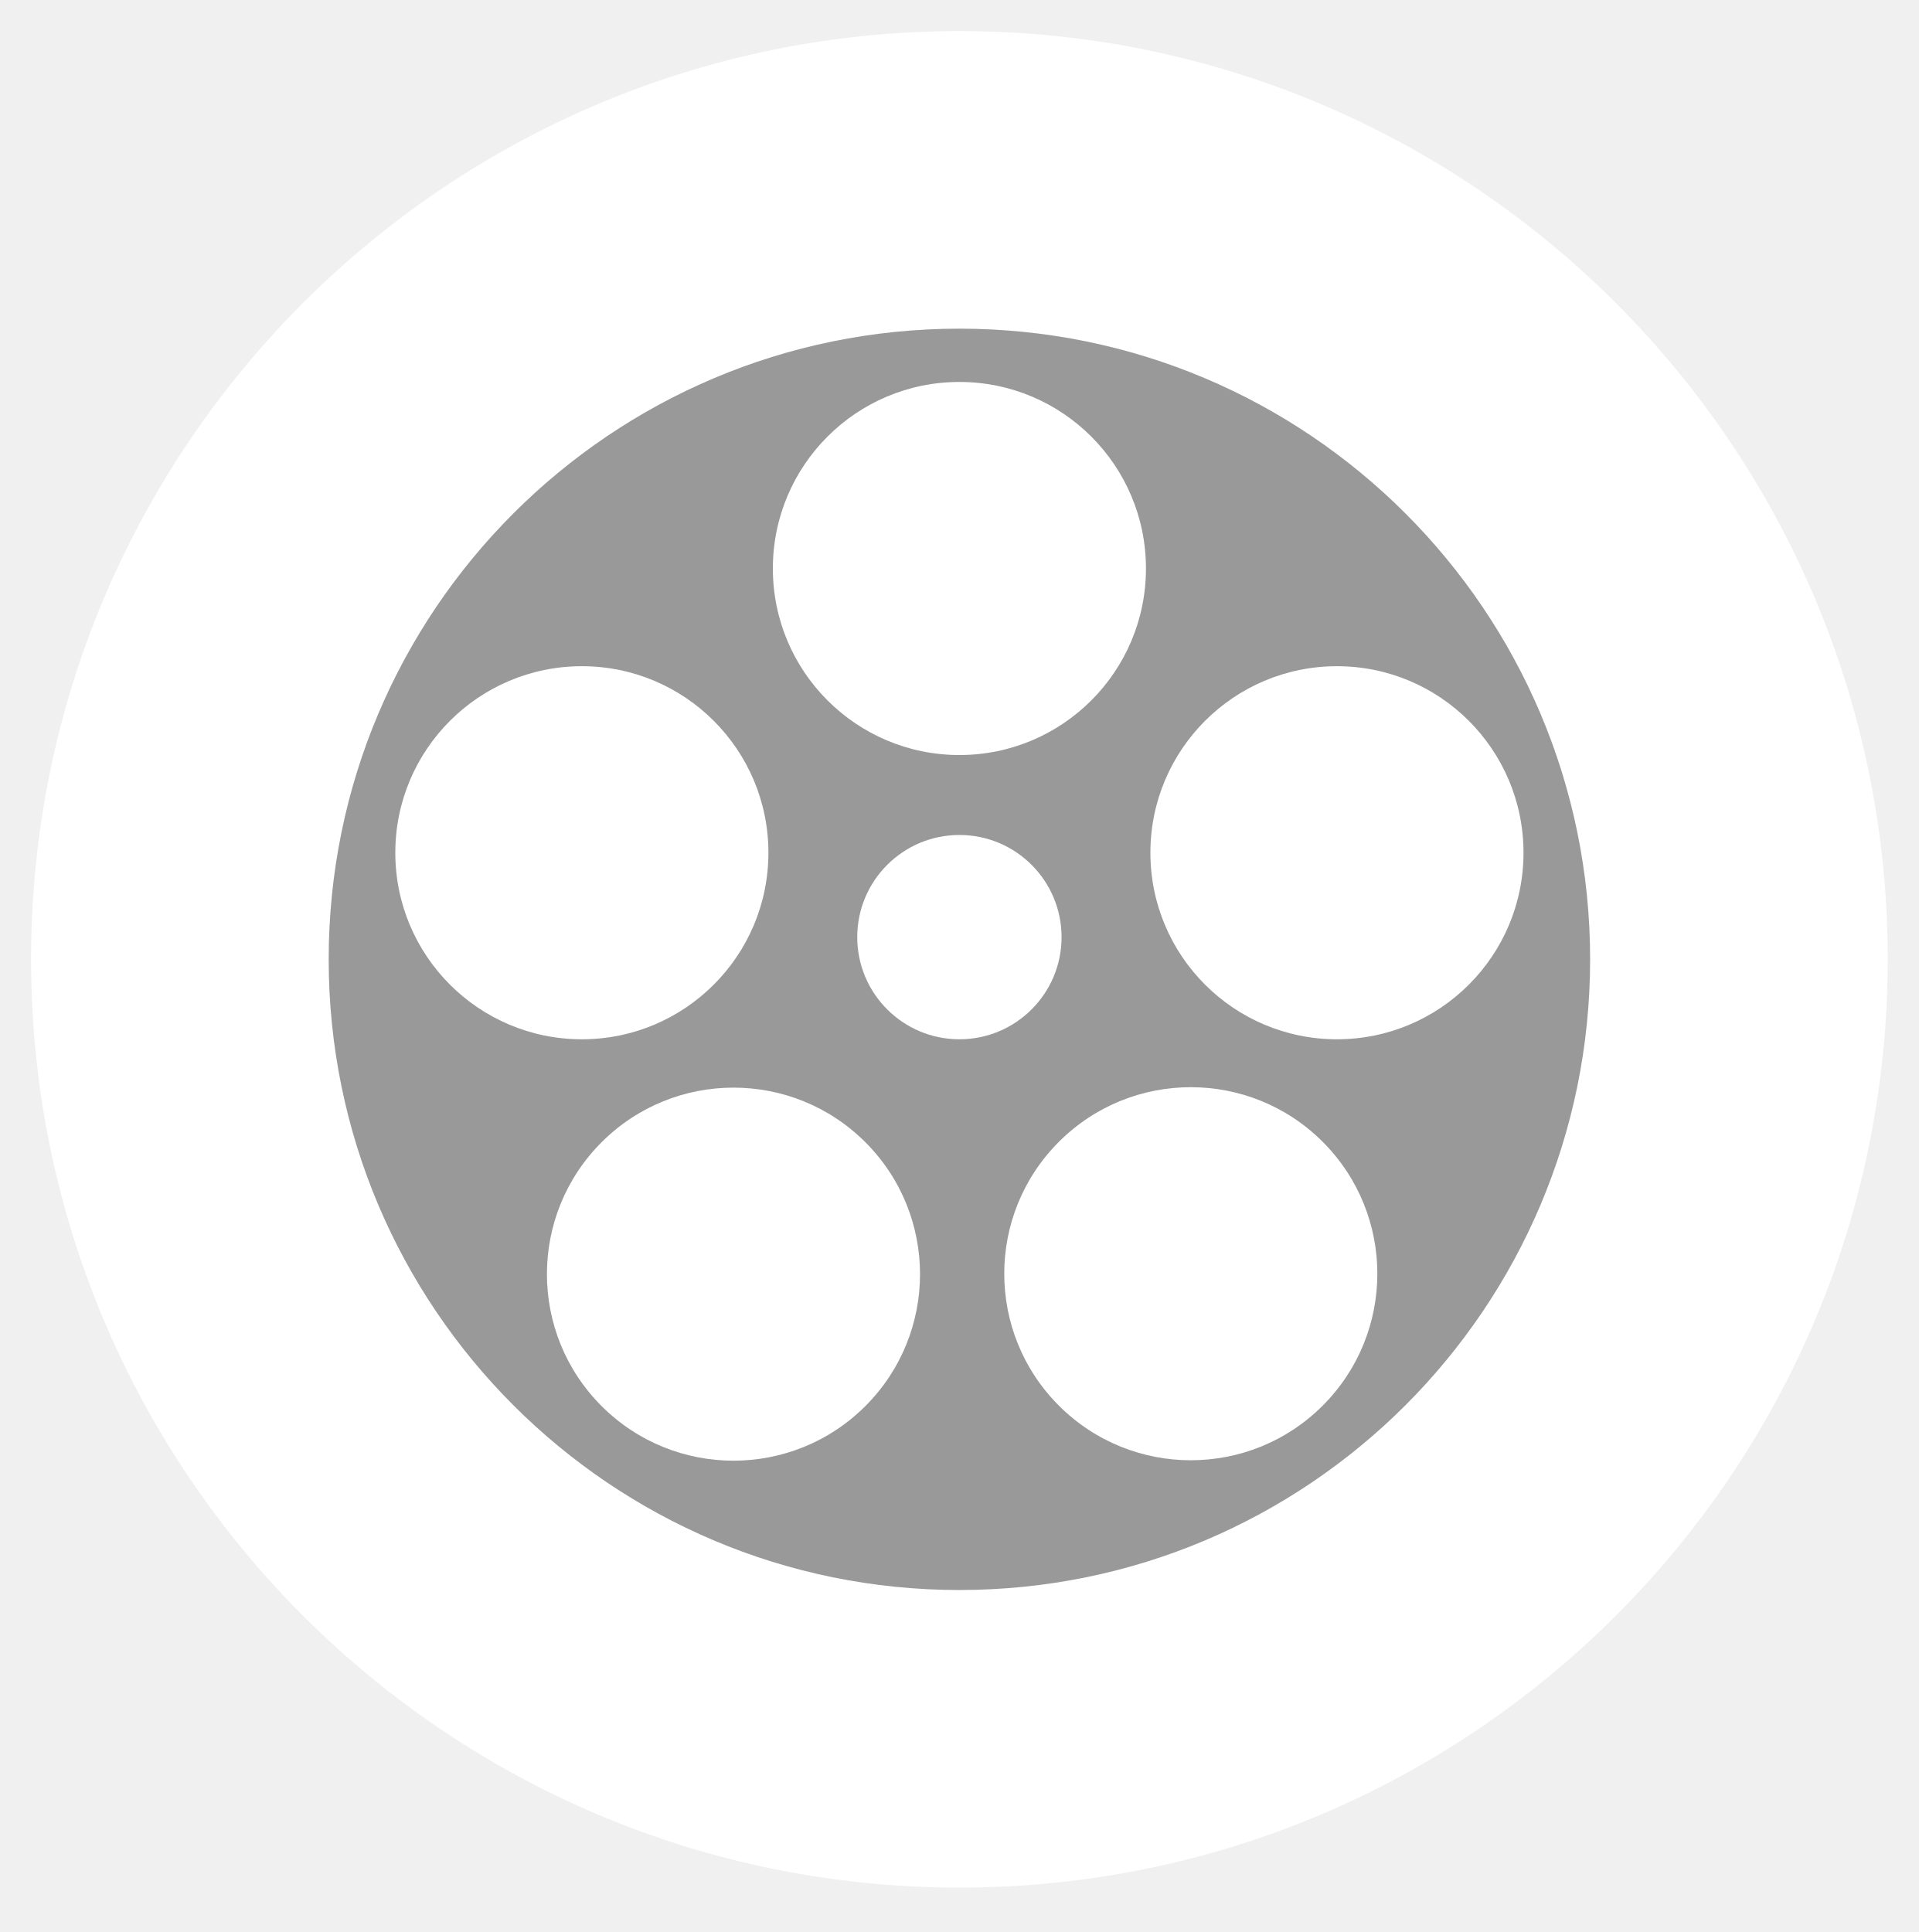
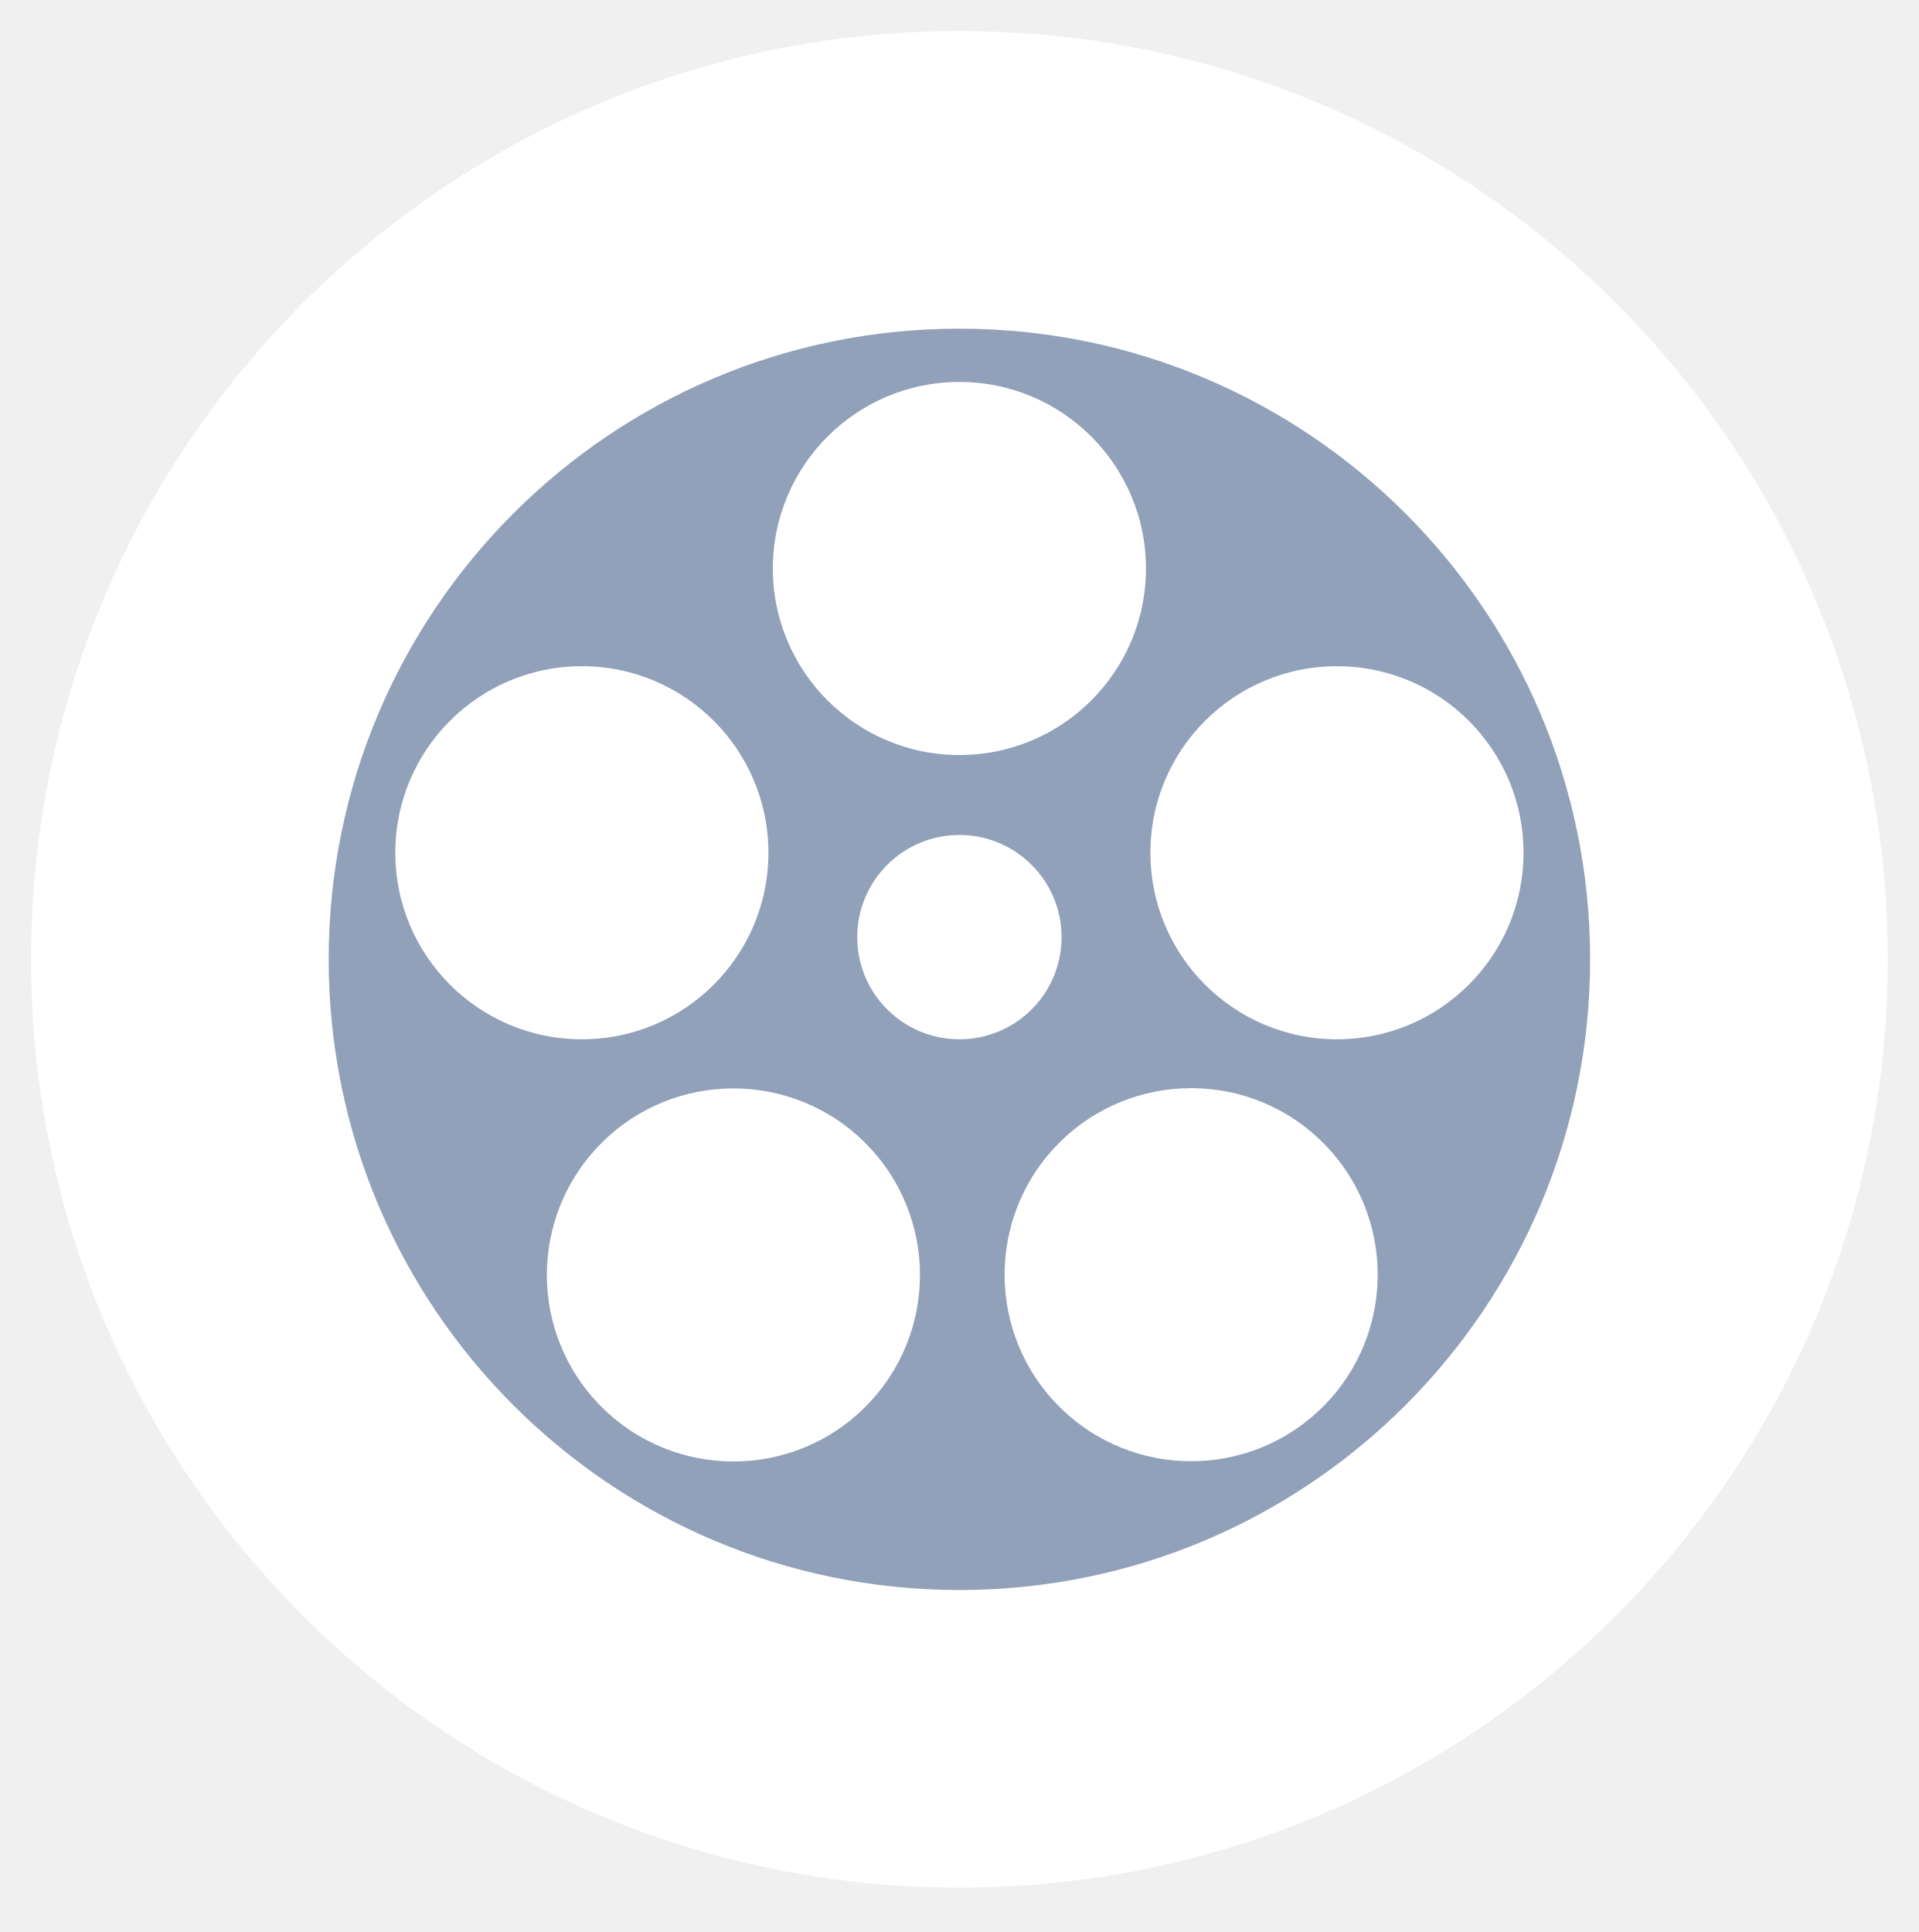
<svg xmlns="http://www.w3.org/2000/svg" version="1.1" id="Layer_1" x="0px" y="0px" viewBox="0 0 43.2 43.5" style="enable-background:new 0 0 43.2 43.5;" xml:space="preserve">
  <style type="text/css">
	.st0{fill:#FFFFFF;}
- 	.st1{fill:none;stroke:#999999;stroke-miterlimit:10;}
- 	.st2{fill:#FFFFFF;stroke:#999999;stroke-miterlimit:10;}
- 	.st3{fill:#999999;}
+ 	.st1{fill:#91A1BA;}
</style>
  <circle class="st0" cx="21.6" cy="21.6" r="20.9" />
-   <g>
-     <line class="st1" x1="57.4" y1="11.9" x2="63.7" y2="5.8" />
-     <g>
-       <rect x="49.1" y="12" class="st2" width="16.6" height="16.6" />
-       <line class="st1" x1="57.4" y1="11.9" x2="51.1" y2="5.8" />
-       <circle class="st3" cx="51.1" cy="5.8" r="1.1" />
-       <circle class="st3" cx="63.7" cy="5.8" r="1.1" />
-       <rect x="51.1" y="14.1" class="st2" width="12.6" height="12.6" />
-     </g>
-   </g>
-   <circle class="st3" cx="21.6" cy="21.6" r="14.2" />
+   <circle class="st1" cx="21.6" cy="21.6" r="14.2" />
  <circle class="st0" cx="21.6" cy="12.8" r="4.2" />
-   <ellipse transform="matrix(0.7071 -0.7071 0.7071 0.7071 -15.4474 20.0616)" class="st0" cx="16.5" cy="28.7" rx="4.2" ry="4.2" />
-   <ellipse transform="matrix(0.7071 -0.7071 0.7071 0.7071 -12.4346 27.3352)" class="st0" cx="26.8" cy="28.7" rx="4.2" ry="4.2" />
+   <ellipse transform="matrix(0.7071 -0.7071 0.7071 0.7071 -15.4489 20.0794)" class="st0" cx="16.5" cy="28.7" rx="4.2" ry="4.2" />
+   <ellipse transform="matrix(0.7071 -0.7071 0.7071 0.7071 -12.4266 27.3569)" class="st0" cx="26.8" cy="28.7" rx="4.2" ry="4.2" />
  <circle class="st0" cx="30.1" cy="19.2" r="4.2" />
  <circle class="st0" cx="13.1" cy="19.2" r="4.2" />
  <circle class="st0" cx="21.6" cy="21.1" r="2.3" />
</svg>
